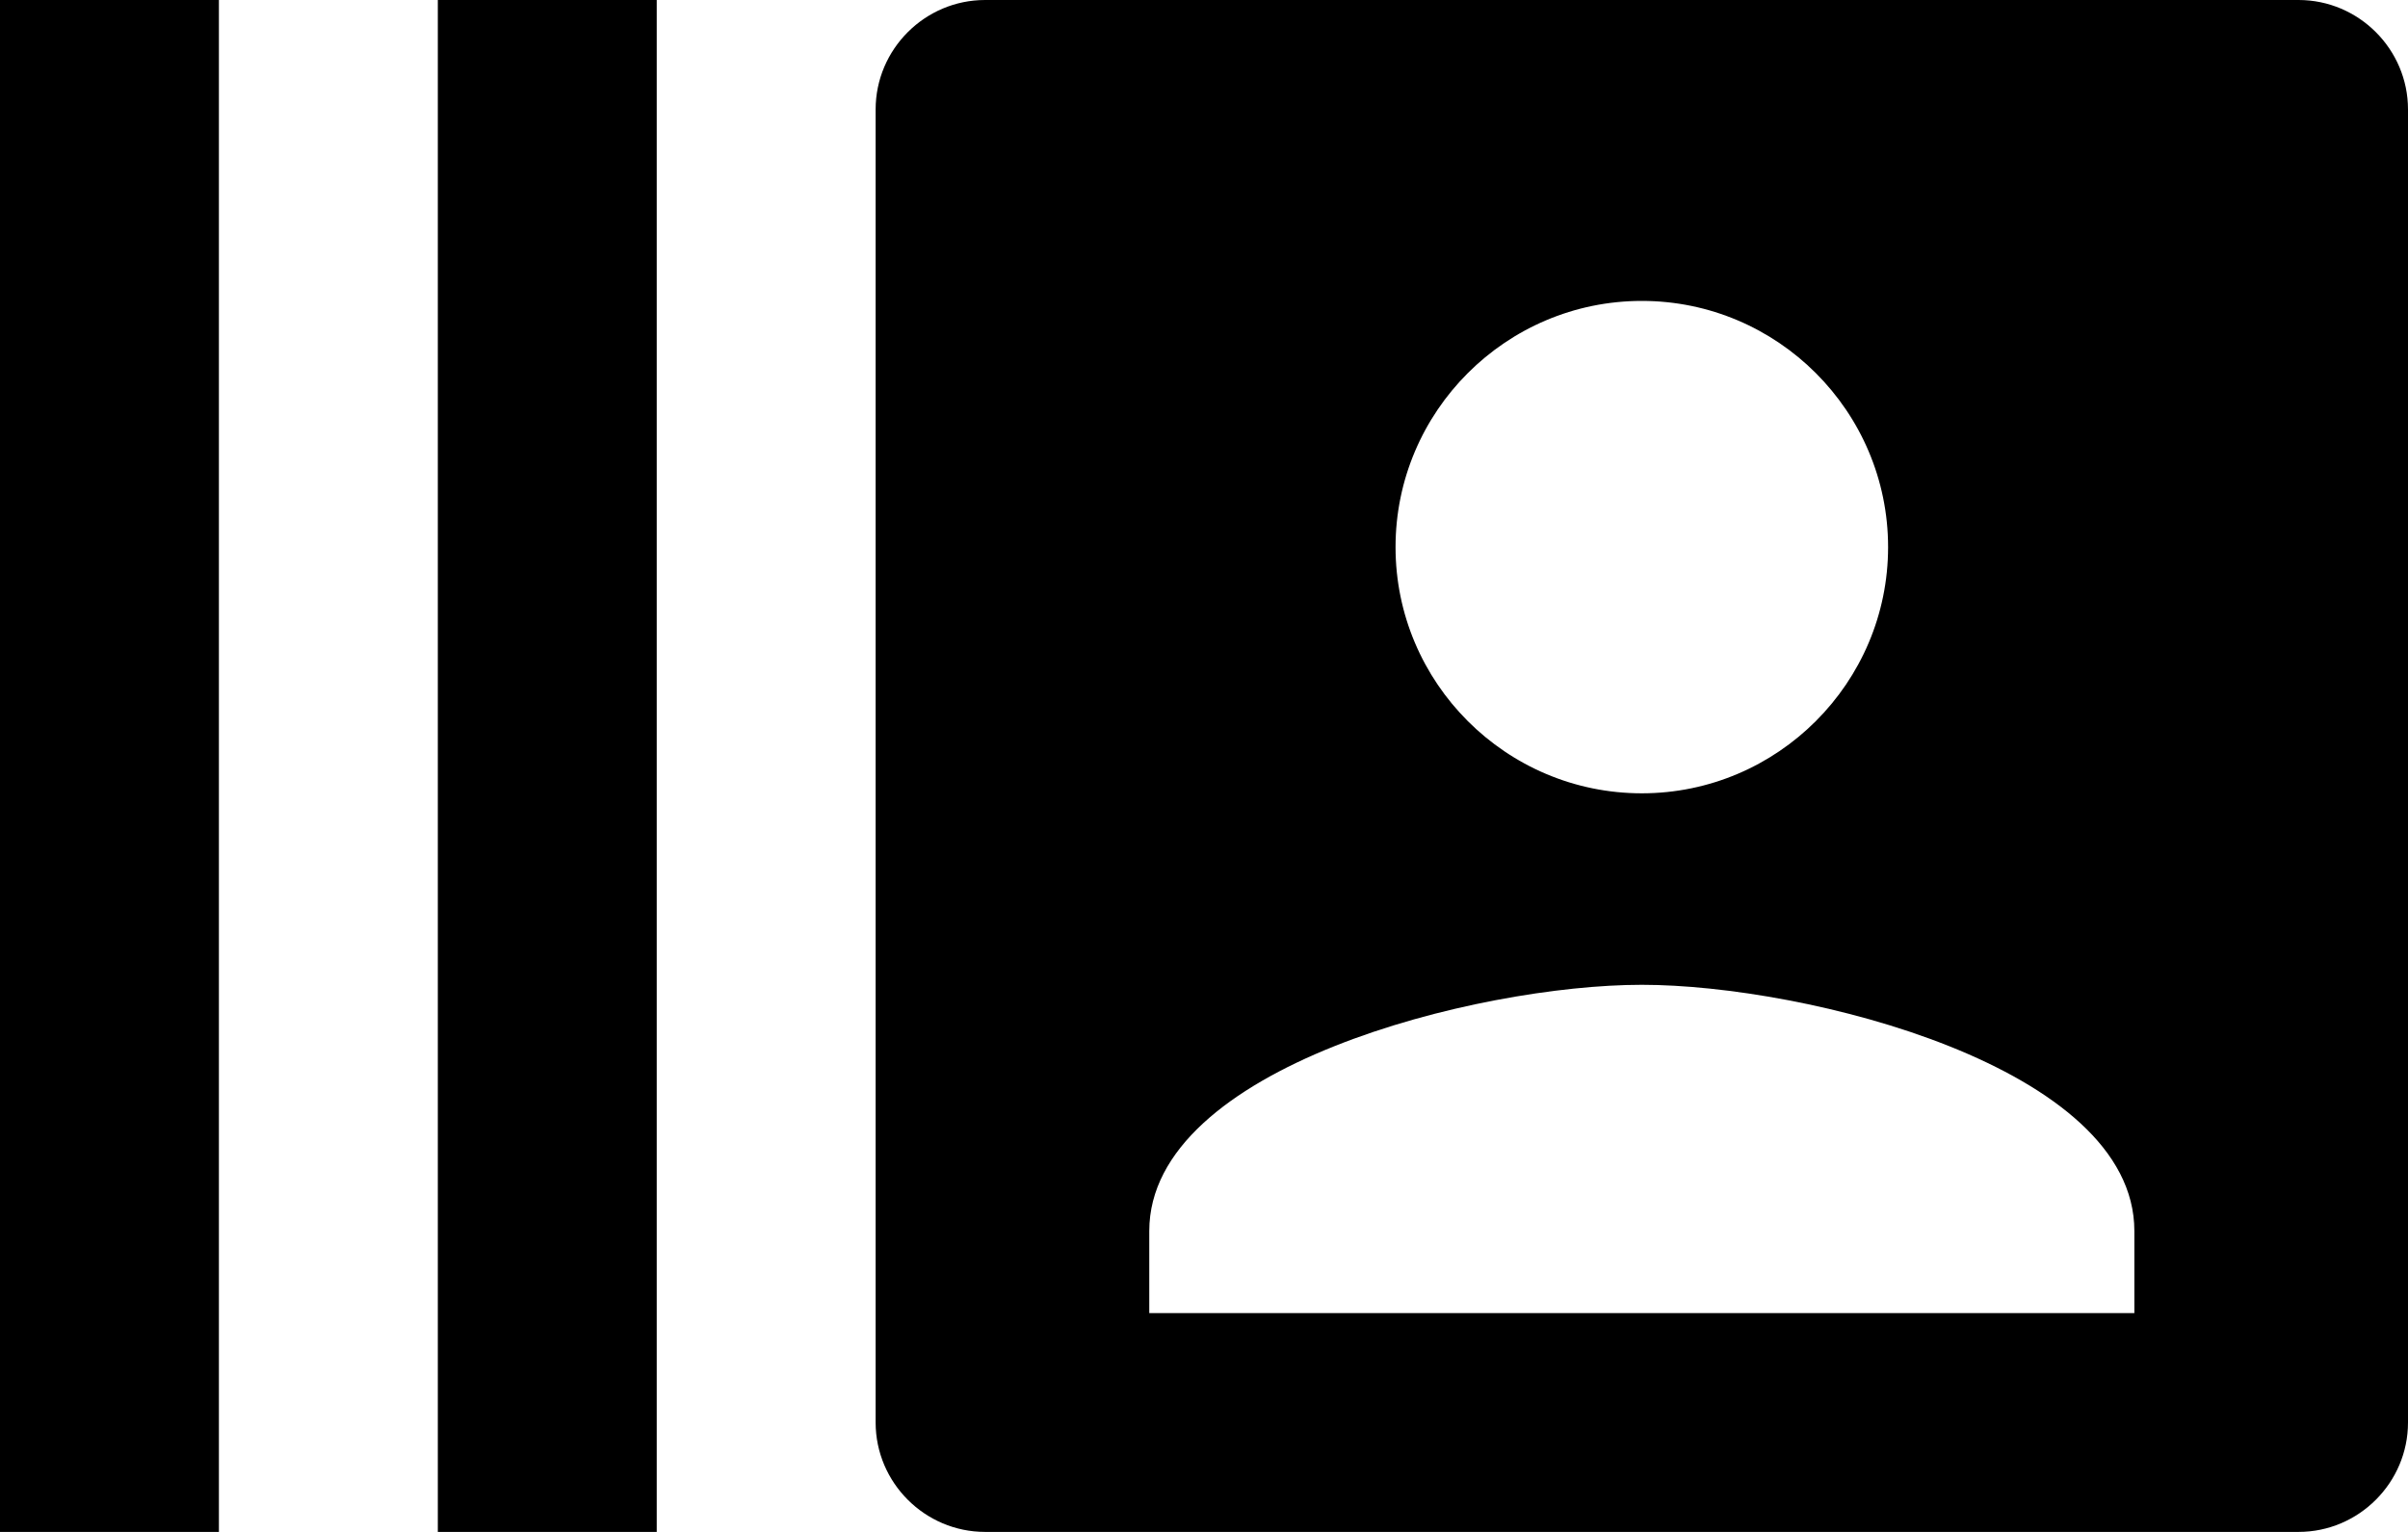
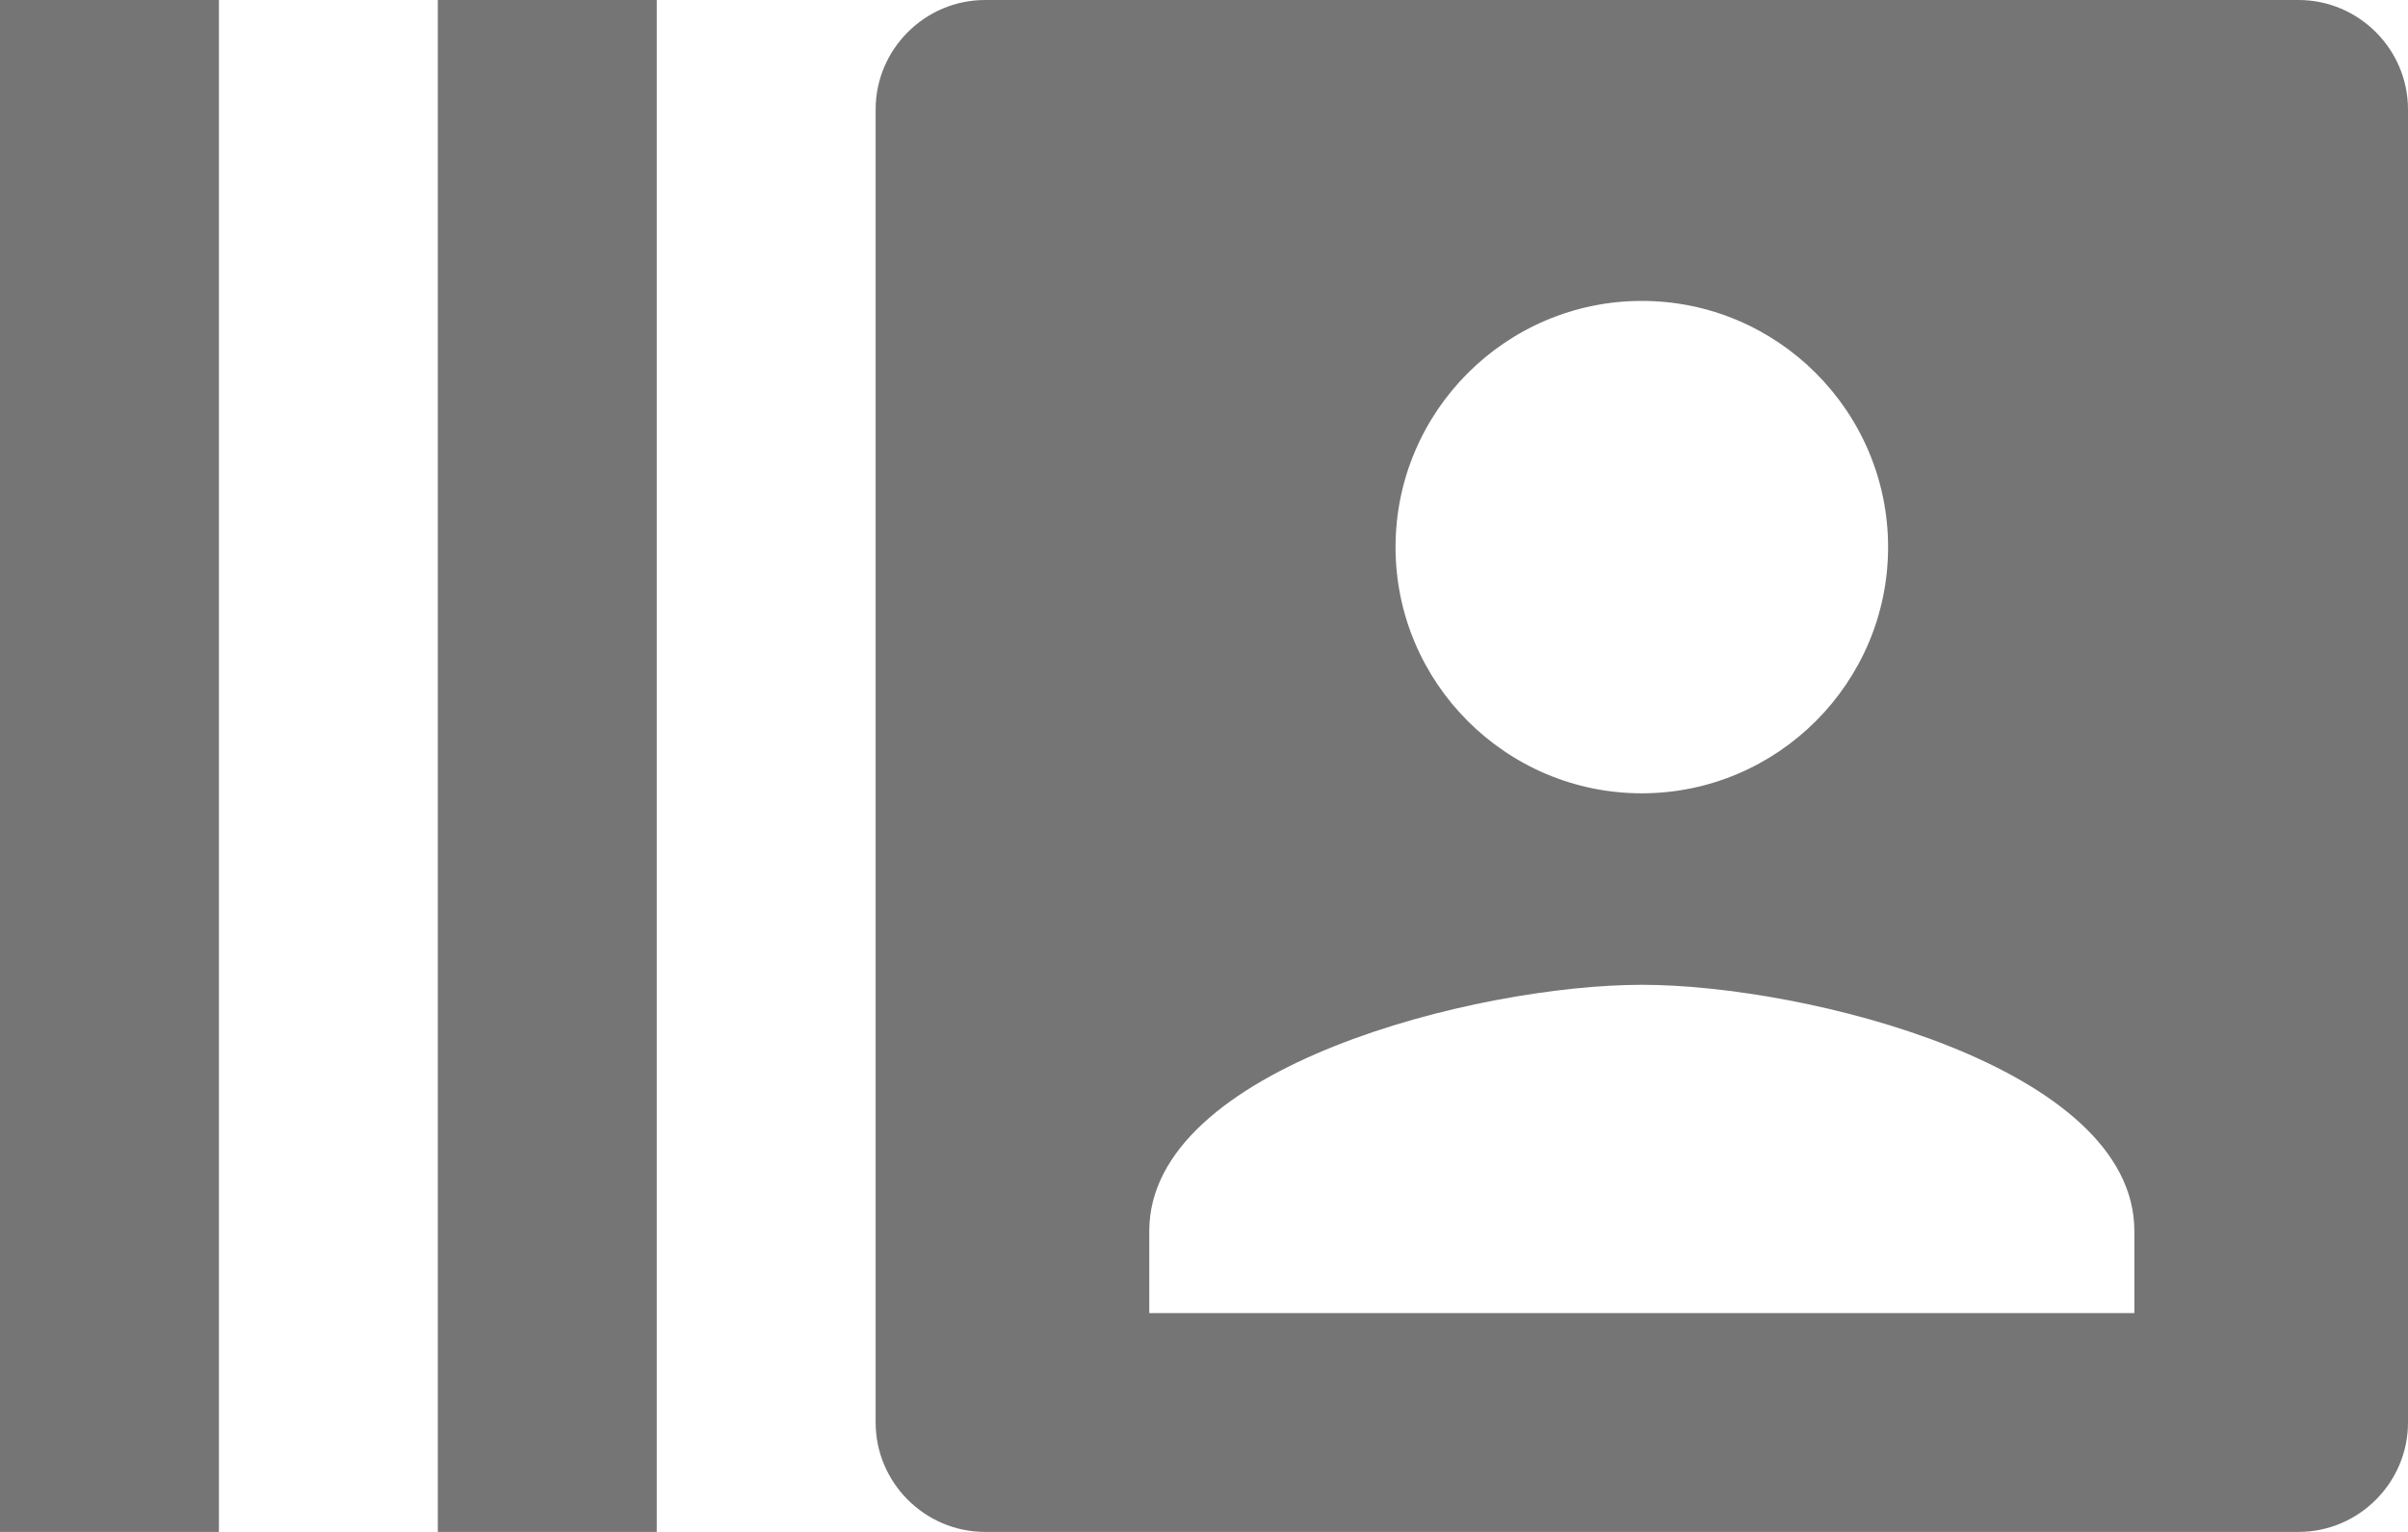
<svg xmlns="http://www.w3.org/2000/svg" width="22px" height="14px" viewBox="0 0 22 14" version="1.1">
-   <defs />
-   <g id="Page-1" stroke="none" stroke-width="1" fill="none" fill-rule="evenodd">
+   <g stroke="none" stroke-width="1" fill="none" fill-rule="evenodd">
    <g id="ic_gif" transform="translate(-1, -5)">
      <path d="M0,0 L24,0 L24,24 L0,24 L0,0 L0,0 Z" id="Shape" />
-       <path d="M1,5 L3,5 L3,19 L1,19 L1,5 Z M5,5 L7,5 L7,19 L5,19 L5,5 Z M22,5 L10,5 C9.45,5 9,5.45 9,6 L9,18 C9,18.55 9.45,19 10,19 L22,19 C22.55,19 23,18.55 23,18 L23,6 C23,5.45 22.55,5 22,5 L22,5 Z M16,12.25 C17.24,12.25 18.25,11.24 18.25,10 C18.25,8.76 17.24,7.75 16,7.75 C14.76,7.75 13.75,8.76 13.75,10 C13.75,11.24 14.76,12.25 16,12.25 L16,12.25 Z M20.5,16.25 C20.5,14.75 17.5,14 16,14 C14.5,14 11.5,14.75 11.5,16.25 L11.5,17 L20.5,17 L20.5,16.25 L20.5,16.25 Z" id="Shape" fill="#000000" />
+       <path d="M1,5 L3,5 L3,19 L1,19 L1,5 Z M5,5 L7,5 L7,19 L5,19 L5,5 Z M22,5 L10,5 C9.45,5 9,5.45 9,6 L9,18 C9,18.55 9.45,19 10,19 L22,19 C22.55,19 23,18.55 23,18 L23,6 C23,5.45 22.55,5 22,5 L22,5 Z M16,12.25 C17.24,12.25 18.25,11.24 18.25,10 C18.25,8.76 17.24,7.75 16,7.75 C14.76,7.75 13.75,8.76 13.75,10 C13.75,11.24 14.76,12.25 16,12.25 L16,12.25 Z M20.5,16.25 C20.5,14.75 17.5,14 16,14 C14.5,14 11.5,14.75 11.5,16.25 L11.5,17 L20.5,17 L20.5,16.25 L20.5,16.25 Z" id="Shape" fill="#757575" />
    </g>
  </g>
</svg>
